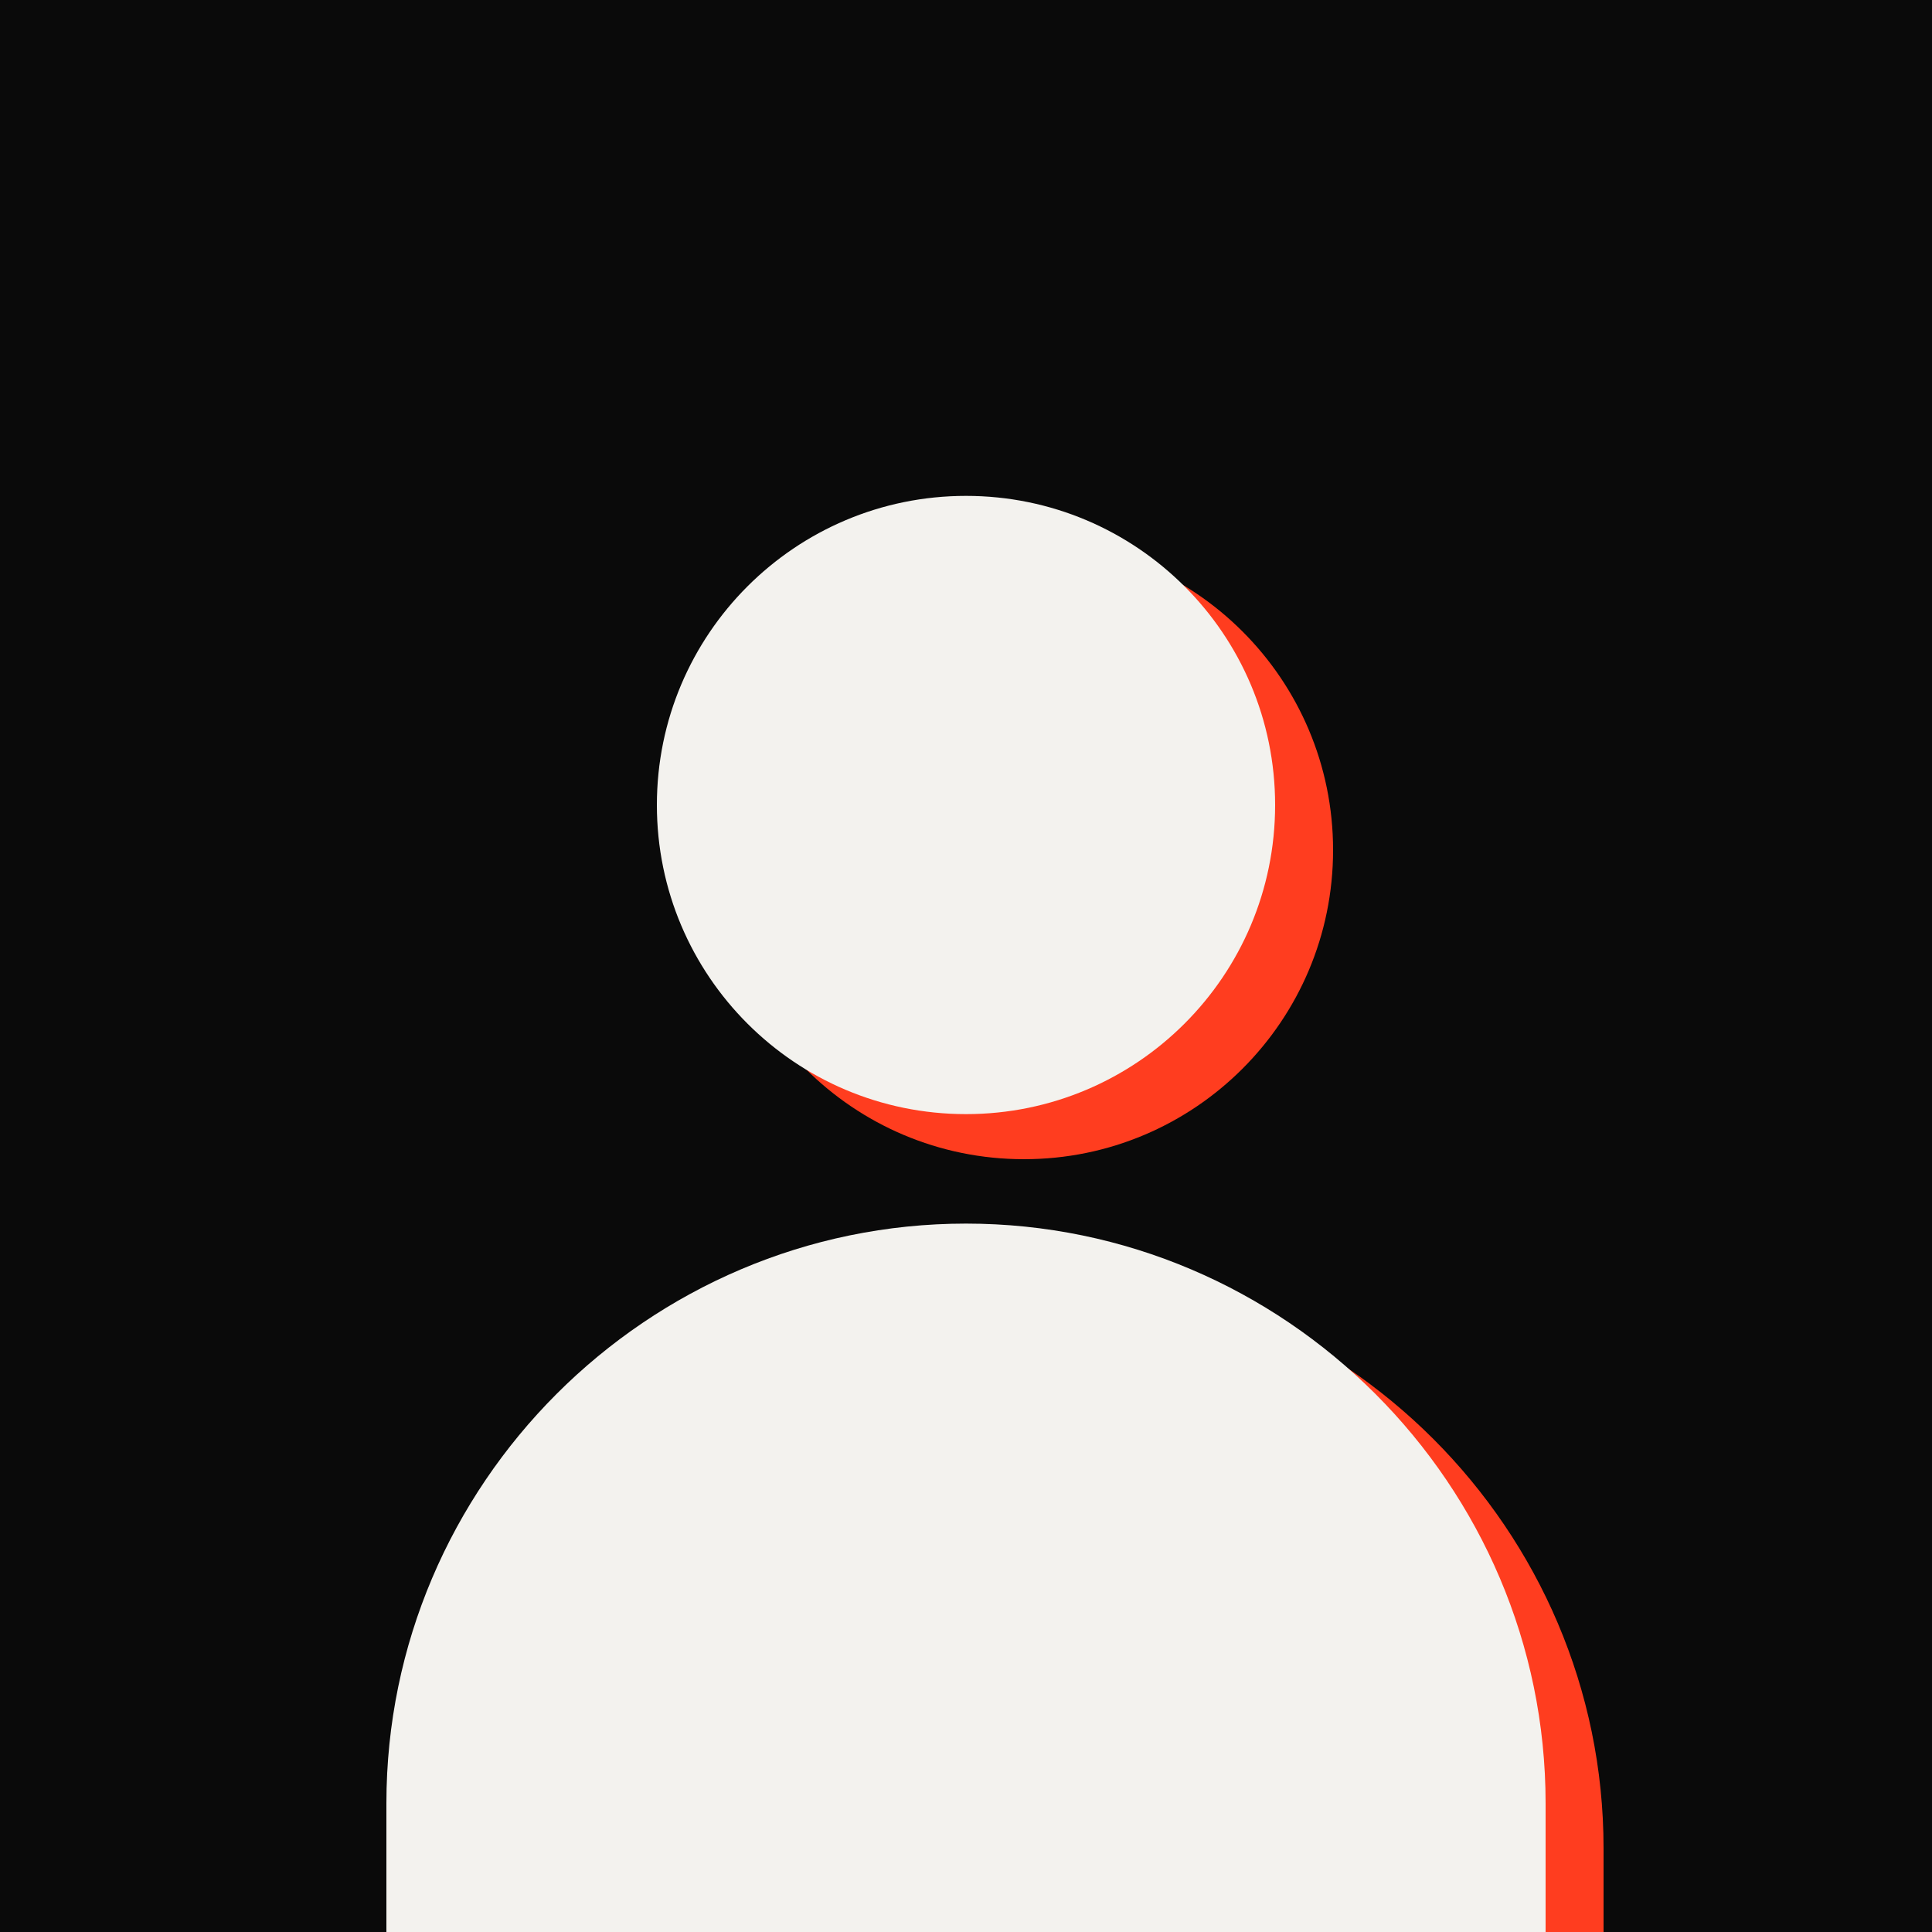
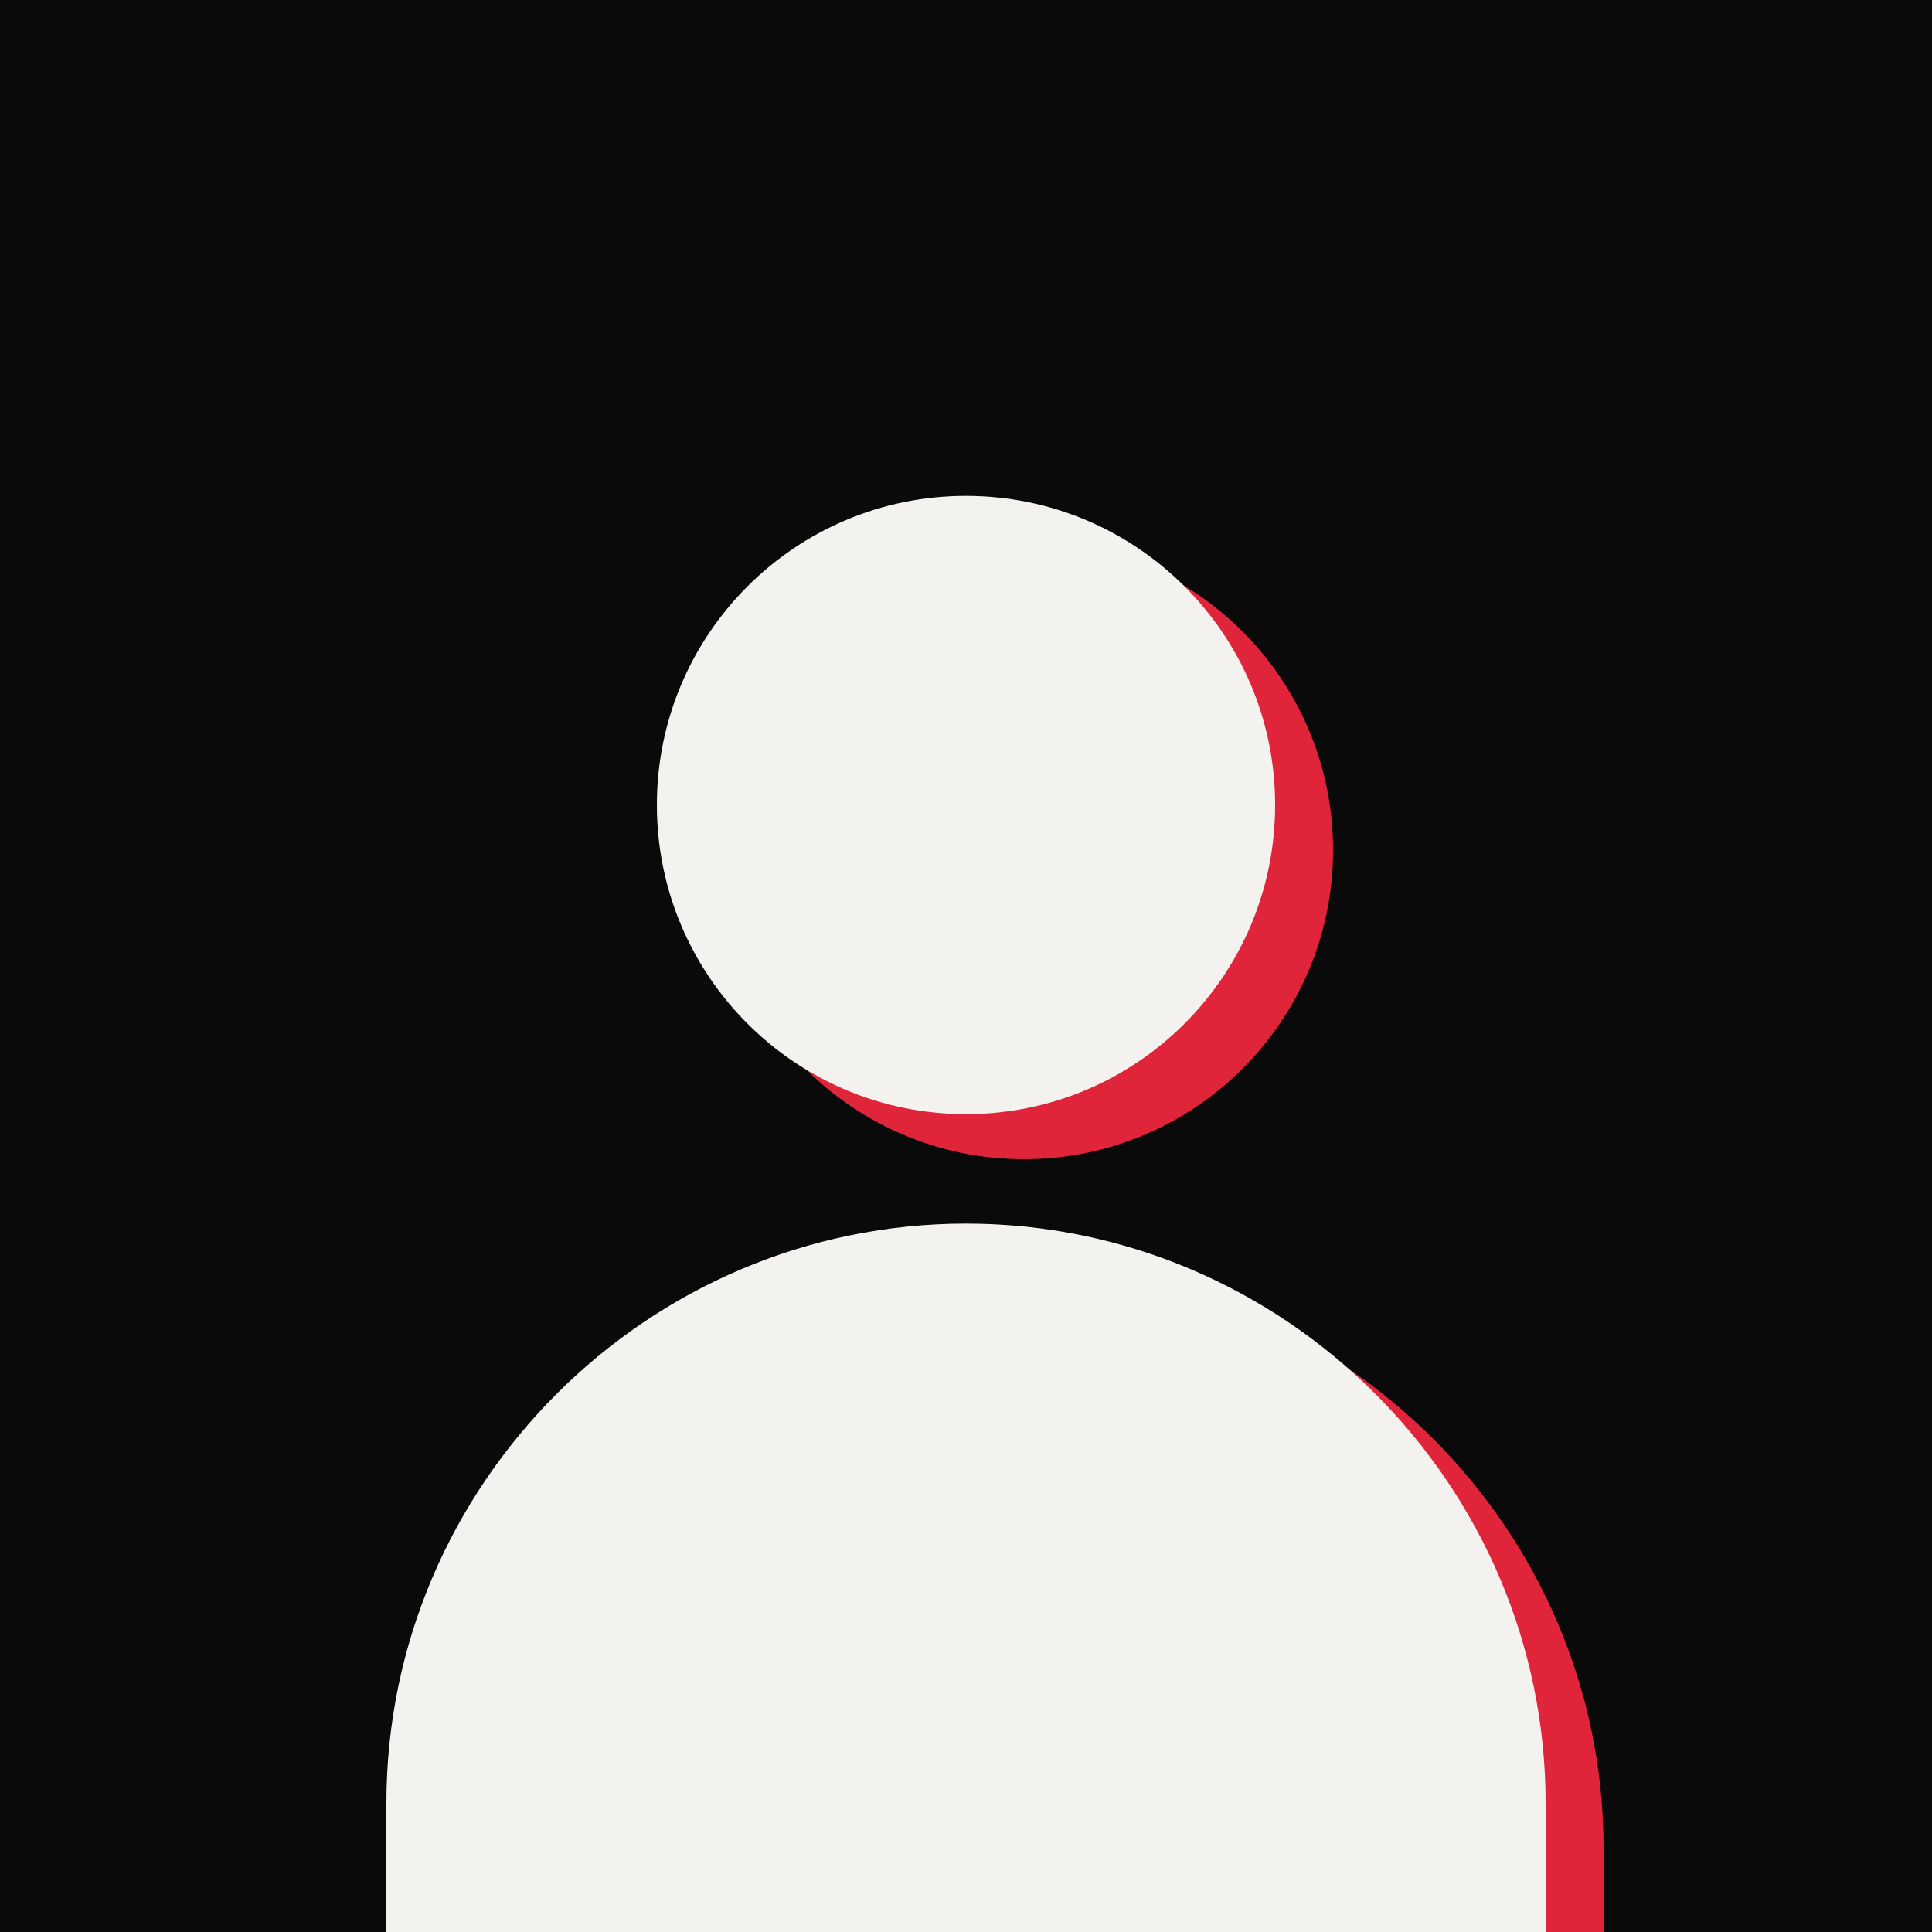
<svg xmlns="http://www.w3.org/2000/svg" viewBox="0 0 600 600" width="600" height="600">
  <rect width="600" height="600" fill="#0a0a0a" />
  <clipPath id="c">
    <rect width="600" height="600" />
  </clipPath>
  <g clip-path="url(#c)">
-     <g transform="translate(18 14)" fill="#ff3d1f">
+     <g transform="translate(18 14)" fill="#e0243a">
      <circle cx="300" cy="250" r="96" />
      <path d="M120 640V560c0-99 81-180 180-180s180 81 180 180v80z" />
    </g>
    <g transform="translate(0 0)" fill="#f3f2ee">
      <circle cx="300" cy="250" r="96" />
      <path d="M120 640V560c0-99 81-180 180-180s180 81 180 180v80z" />
    </g>
  </g>
</svg>
